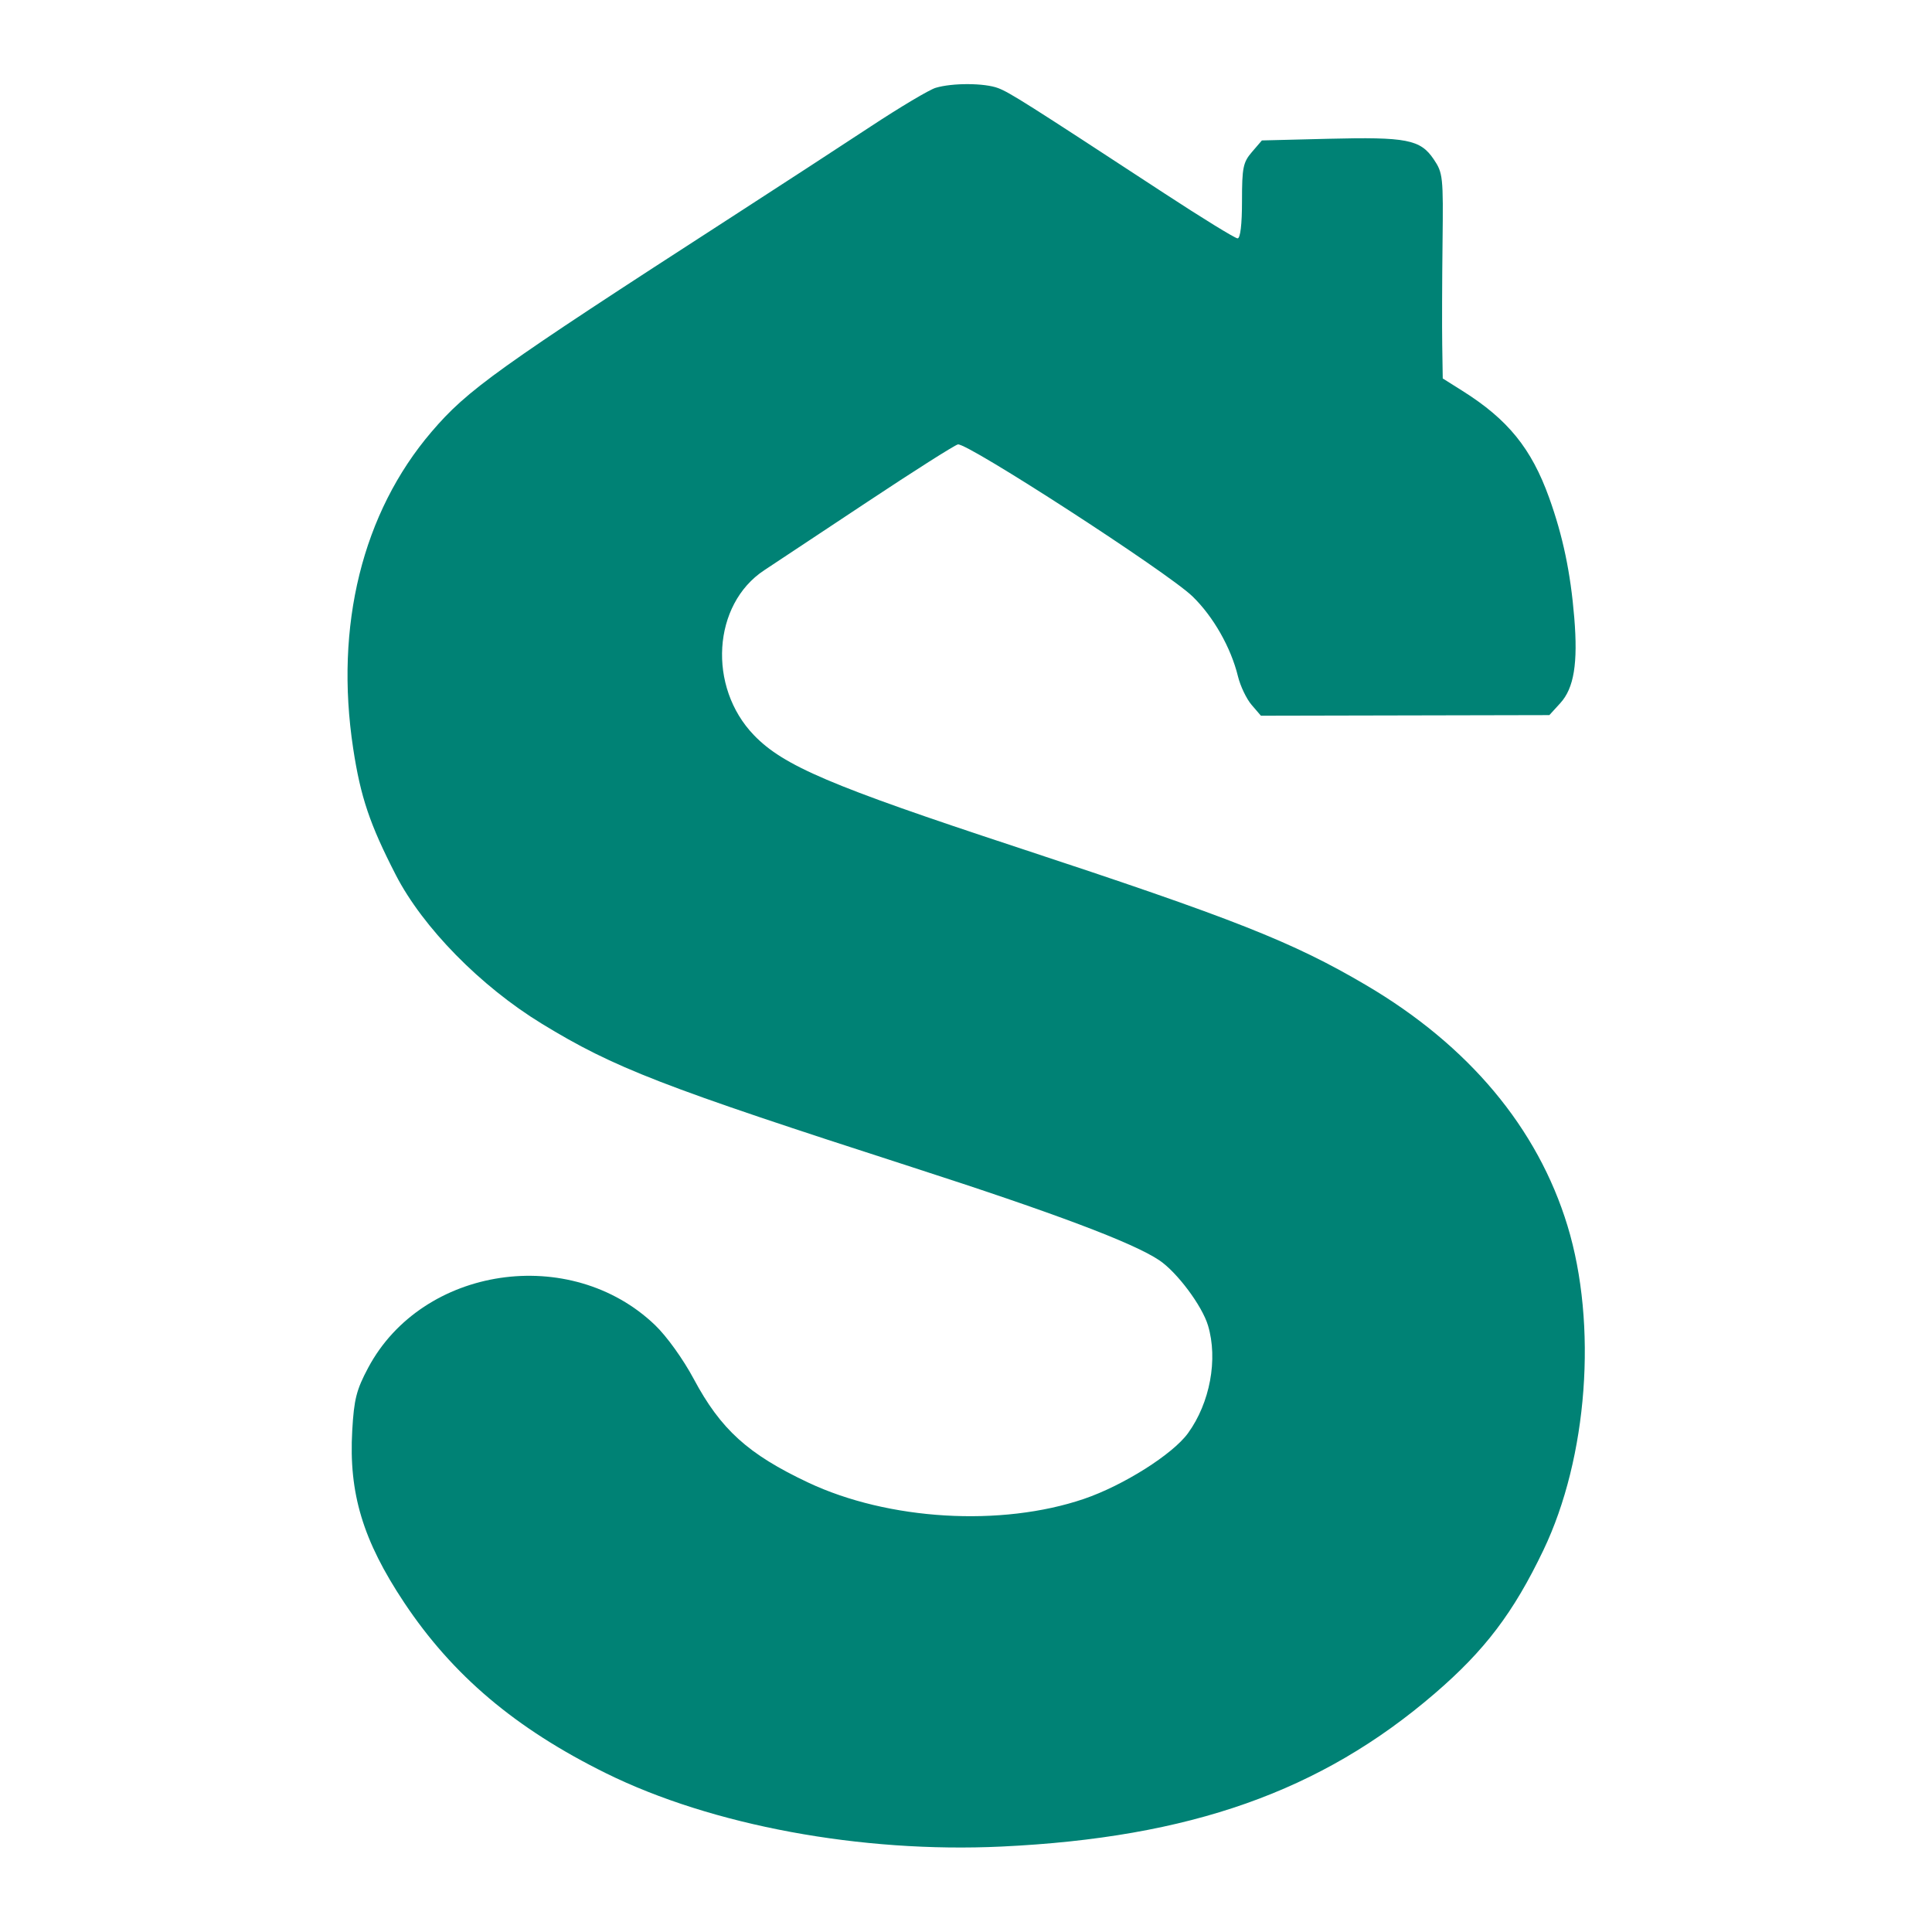
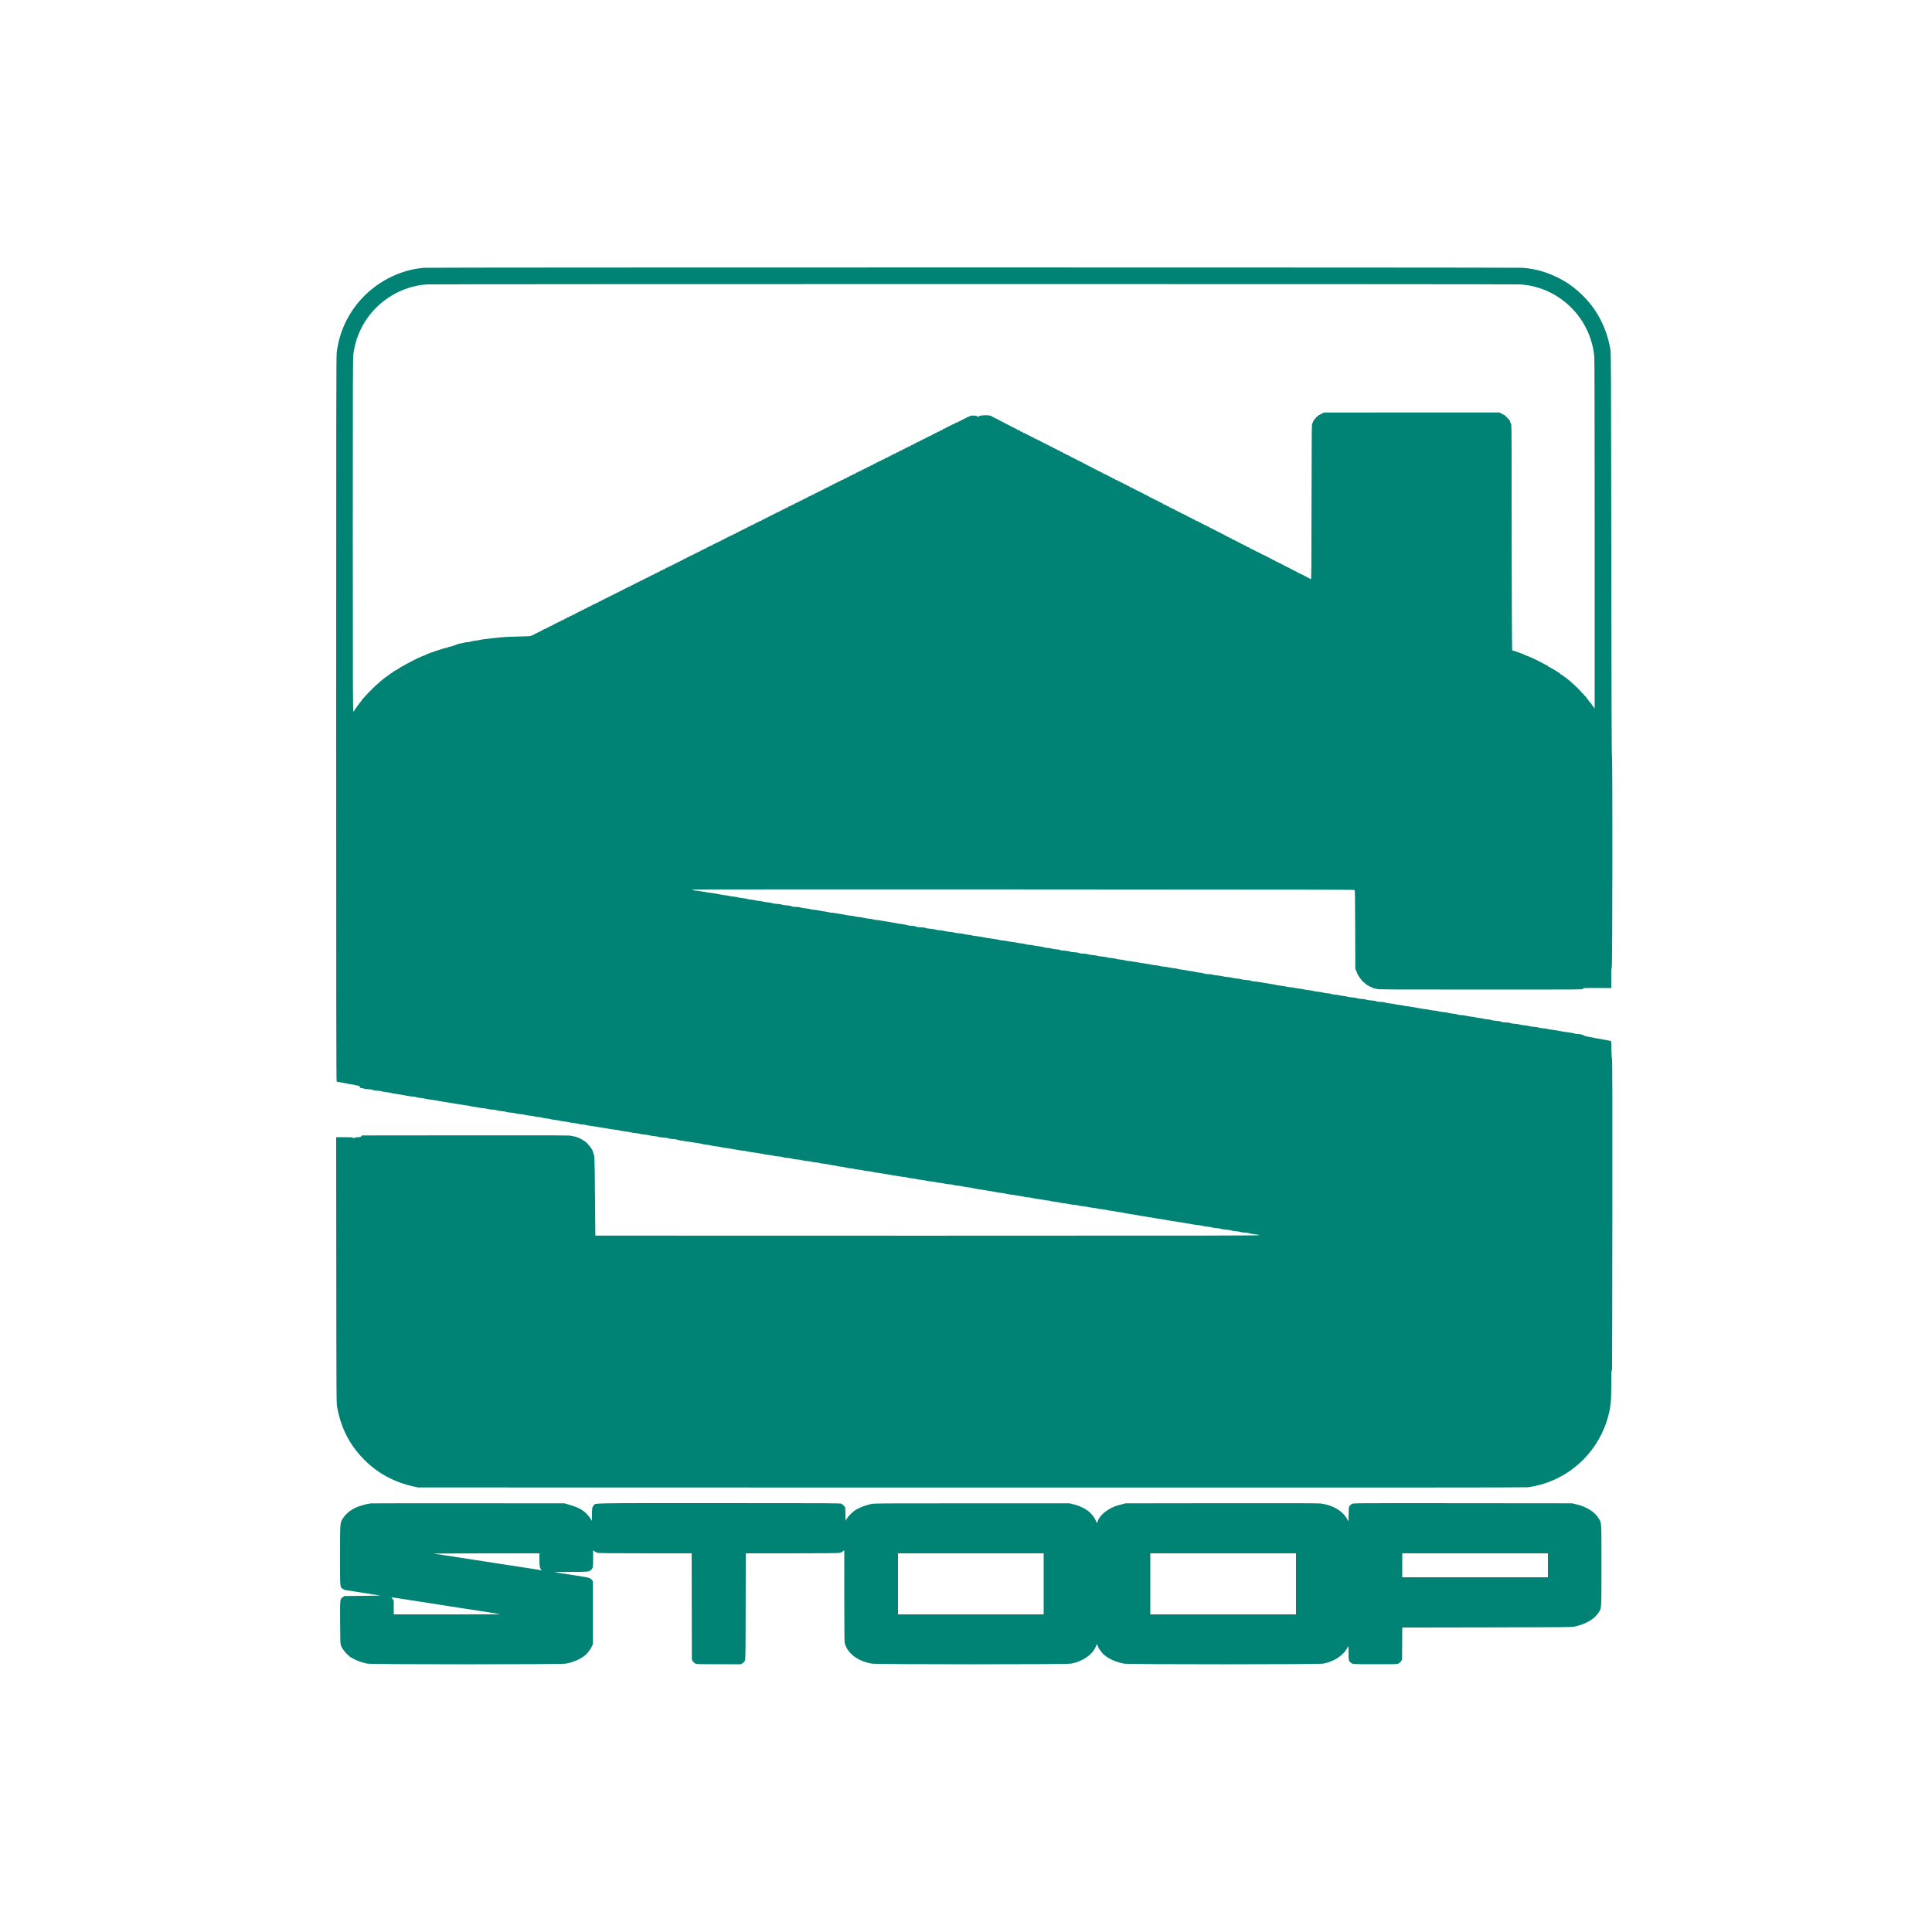
- <svg xmlns="http://www.w3.org/2000/svg" width="462" height="462" viewBox="0 0 462 462">
-   <path fill="#008275" fill-rule="evenodd" d="M223.736 21.003c-1.52.457-8.495 4.608-15.5 9.224S186.275 44.58 175 51.865c-56.278 36.362-63.19 41.31-71.819 51.41-16.514 19.33-23.195 46.352-18.723 75.725 1.764 11.587 3.963 18.112 10.182 30.211 6.452 12.553 20.267 26.633 34.917 35.585 17.31 10.578 28.669 14.98 88.443 34.272 34.202 11.039 53.032 18.131 59.234 22.311 4.246 2.861 10.223 10.865 11.636 15.583 2.417 8.067.484 18.489-4.778 25.752-3.661 5.055-15.483 12.518-24.903 15.722-19.778 6.727-46.765 5.124-65.933-3.916-14.373-6.778-20.905-12.693-27.369-24.787-2.519-4.712-6.452-10.186-9.237-12.856-20.214-19.382-55.652-14.113-68.611 10.201-2.815 5.281-3.381 7.515-3.809 15.029-.855 14.987 2.551 26.273 12.396 41.083 11.585 17.426 26.66 30.175 48.315 40.861 25.291 12.48 61.026 19.099 94.559 17.517 45.104-2.129 76.378-13.179 103.589-36.6 12.008-10.335 18.814-19.313 25.977-34.262 10.612-22.147 12.976-53.959 5.767-77.592-7.139-23.404-23.628-43.1-48.182-57.551-17.605-10.361-31.46-15.83-83.651-33.023-44.402-14.627-55.648-19.421-62.699-26.726-11.133-11.534-9.908-31.308 2.444-39.447 2.615-1.723 13.755-9.107 24.755-16.409s20.699-13.459 21.555-13.683c2.092-.547 50.221 30.624 56.11 36.341 4.983 4.837 9.188 12.232 10.869 19.118.569 2.329 2.038 5.4 3.264 6.826l2.229 2.591 34.486-.073 34.487-.074 2.616-2.868c3.269-3.584 4.237-9.503 3.341-20.417-.889-10.81-2.725-19.566-6.025-28.735-4.23-11.75-9.84-18.666-20.68-25.493l-4.748-2.991-.124-8c-.068-4.4-.034-15.425.076-24.5.19-15.79.099-16.648-2.129-19.938-3.187-4.708-6.457-5.34-25.199-4.875l-15.871.395-2.379 2.765C297.257 38.812 297 40.079 297 48.056c0 5.63-.392 8.944-1.059 8.944-.583 0-8.451-4.837-17.485-10.75-32.872-21.514-37.005-24.131-39.771-25.181-3.259-1.237-10.942-1.271-14.949-.066" />
+ <svg xmlns="http://www.w3.org/2000/svg" width="5000" height="5000" viewBox="0 0 5000 5000">
+   <path fill="#008275" fill-rule="evenodd" d="M1098 693.013c-57.794 4.293-116.209 32.292-158.169 75.814-37.979 39.392-61.641 88.907-68.402 143.135-1.229 9.862-1.429 142.381-1.429 949.143 0 749.233.251 937.774 1.25 938.142.688.253 14.574 2.856 30.86 5.784 27.453 4.936 29.573 5.464 29.107 7.249-.588 2.246 1.252 3.677 4.783 3.72 1.375.016 4.3.679 6.5 1.471 2.2.793 7.285 1.461 11.3 1.485 4.756.029 8.413.62 10.494 1.696 2.033 1.051 6.654 1.826 12.701 2.129 5.228.263 10.692 1.079 12.142 1.815s6.4 1.616 11 1.955c4.6.34 9.985 1.225 11.968 1.967 1.983.743 6.483 1.64 10 1.994s9.32 1.254 12.895 1.999a311 311 0 0 0 13 2.367c3.575.556 8.75 1.459 11.5 2.007s7.083 1.023 9.628 1.055 6.146.694 8.001 1.47c1.856.775 7.198 1.732 11.873 2.128 4.674.395 9.302 1.135 10.284 1.644.982.51 6.832 1.572 13 2.361s13.464 1.868 16.214 2.397c13.378 2.577 24.607 4.47 30.5 5.14 3.575.406 8.75 1.255 11.5 1.885s8.375 1.551 12.5 2.048c4.125.496 10.875 1.595 15 2.443s8.941 1.542 10.703 1.543 4.237.463 5.5 1.027 7.022 1.648 12.797 2.409 12.3 1.863 14.5 2.45 6.025 1.083 8.5 1.103 8.1.925 12.5 2.012 10.835 1.982 14.3 1.988c3.637.007 7.532.65 9.217 1.521 1.604.829 7.094 1.792 12.2 2.139s10.408 1.191 11.783 1.875c1.375.685 6.775 1.554 12 1.932s10.85 1.275 12.5 1.992 7.137 1.579 12.192 1.914 10.906 1.255 13 2.043c2.095.789 7.633 1.711 12.308 2.047s10.3 1.254 12.5 2.037 6.25 1.449 9 1.479 7.183.717 9.851 1.526c2.668.81 7.843 1.753 11.5 2.097s8.449 1.197 10.649 1.897 7.6 1.599 12 1.997 8.74 1.118 9.643 1.598c.904.481 5.854 1.344 11 1.918 5.147.575 10.735 1.491 12.419 2.038 1.683.546 7.083 1.417 12 1.935s11.399 1.636 14.406 2.484 7.538 1.543 10.068 1.543c2.531 0 6.906.684 9.723 1.521 2.816.836 8.636 1.915 12.931 2.398 4.296.482 11.635 1.568 16.31 2.414 4.675.845 13.225 2.271 19 3.167 5.775.897 12.75 2.07 15.5 2.606s9.05 1.432 14 1.991 11.025 1.647 13.5 2.417 8.319 1.712 12.986 2.093c4.668.381 9.843 1.245 11.5 1.921s7.28 1.55 12.494 1.943 10.613 1.286 12 1.985c1.386.698 6.57 1.525 11.52 1.838s10.575 1.216 12.5 2.006 7.325 1.696 12 2.013 10.469 1.276 12.876 2.131c2.406.856 7.581 1.571 11.5 1.589 4.404.02 9.224.771 12.624 1.967 3.246 1.142 8.217 1.948 12.128 1.967 3.645.018 8.214.696 10.154 1.506s7.281 1.919 11.872 2.464c4.59.546 13.521 1.93 19.846 3.077s15.325 2.535 20 3.085 10.525 1.628 13 2.399c2.475.77 7.65 1.681 11.5 2.026s9.25 1.245 12 2.002 8.15 1.661 12 2.01 9.25 1.224 12 1.944 7.475 1.585 10.5 1.922 9.325 1.285 14 2.106c25.301 4.447 32.018 5.492 35.296 5.492 1.986 0 4.644.45 5.907.999 1.263.55 7.022 1.67 12.797 2.489 23.167 3.286 34.661 5.184 35.857 5.924.691.427 5.725 1.165 11.185 1.639s10.931 1.4 12.158 2.056 6.522 1.41 11.766 1.673c5.609.281 10.755 1.099 12.501 1.987 1.679.854 6.887 1.723 12 2.002 4.968.271 10.31 1.141 11.87 1.933 1.56.791 6.96 1.67 12 1.953 5.04.282 10.829 1.138 12.865 1.902 2.036.763 7.436 1.665 12 2.003s10.323 1.212 12.798 1.942 8.065 1.616 12.423 1.97 8.768 1.095 9.801 1.648 5.117 1.238 9.077 1.524c3.959.285 10.772 1.382 15.139 2.437 4.368 1.056 9.543 1.926 11.5 1.934s5.371.645 7.584 1.417c2.213.771 7.388 1.711 11.5 2.087s9.276 1.268 11.476 1.98 7.6 1.625 12 2.029 9.02 1.117 10.267 1.585 6.421 1.35 11.5 1.96 11.69 1.744 14.693 2.518c3.003.775 7.354 1.409 9.669 1.409s6.833.66 10.04 1.467c3.207.806 9.206 1.918 13.331 2.471 4.125.552 11.325 1.675 16 2.495s13 2.211 18.5 3.09 14.95 2.472 21 3.541 12.858 1.942 15.128 1.94 5.708.656 7.64 1.463c1.931.808 7.274 1.745 11.872 2.085s9.96 1.215 11.916 1.947c1.956.731 7.356 1.632 12 2.002s10.244 1.28 12.444 2.024 7.78 1.642 12.4 1.995 9.57 1.096 11 1.648c1.43.553 7.042 1.429 12.471 1.948 5.428.518 10.813 1.447 11.965 2.064 1.153.617 6.386 1.337 11.63 1.6 5.378.27 10.771 1.107 12.371 1.92 1.56.792 6.96 1.693 12 2.001s10.638 1.159 12.442 1.89c1.803.732 6.753 1.621 11 1.975s9.971 1.27 12.721 2.036 8.15 1.85 12 2.41c3.85.561 12.175 1.911 18.5 3.002 6.325 1.092 14.875 2.461 19 3.043s10.425 1.702 14 2.489 9.425 1.699 13 2.027 7.96 1.042 9.743 1.587 7.634 1.607 13 2.36c13.931 1.956 22.345 3.341 33.757 5.557 5.5 1.069 11.731 1.938 13.846 1.933 2.115-.006 6.165.662 9 1.483s8.979 1.945 13.654 2.497 11.875 1.662 16 2.467 8.992 1.481 10.816 1.503 4.125.473 5.115 1.003 6.023 1.452 11.185 2.05c5.161.597 10.731 1.529 12.377 2.069 1.646.541 7.101 1.409 12.121 1.93s11.756 1.631 14.968 2.467 8.6 1.521 11.974 1.521c3.453 0 7.452.656 9.145 1.501 1.654.825 7.236 1.784 12.403 2.132 5.168.347 10.806 1.202 12.53 1.9 1.724.697 7.124 1.574 12 1.948s10.666 1.287 12.866 2.03 7.677 1.615 12.172 1.937 9.895 1.192 12 1.932 7.428 1.666 11.828 2.057c4.4.39 10.219 1.352 12.932 2.137 2.712.784 6.693 1.426 8.846 1.426s6.233.67 9.068 1.488c2.835.819 8.529 1.926 12.654 2.461s11.1 1.641 15.5 2.457c4.4.817 12.275 2.18 17.5 3.029s12.2 2.005 15.5 2.568 9.375 1.489 13.5 2.056 10.601 1.713 14.391 2.546 10.315 1.932 14.5 2.443c4.185.51 9.634 1.414 12.109 2.009s7.65 1.466 11.5 1.936 11.275 1.566 16.5 2.436 13.775 2.268 19 3.108c5.225.839 12.875 2.179 17 2.977s10.875 1.722 15 2.053c4.125.332 9.075 1.191 11 1.909s7.528 1.64 12.451 2.05 10.323 1.303 12 1.987 7.324 1.564 12.549 1.956 10.042 1.161 10.705 1.707c.663.547 5.796 1.394 11.407 1.881s12.268 1.534 14.794 2.325c2.527.792 8.194 1.7 12.594 2.017 4.4.318 9.8 1.238 12 2.046s7.208 1.487 11.128 1.511c4.132.026 8.715.707 10.904 1.622 2.077.868 8.094 1.957 13.372 2.421s11.396 1.534 13.596 2.378c3.601 1.382-81.821 1.54-857.25 1.579-473.687.024-861.355-.069-861.483-.206s-.529-43.9-.892-97.25-1.075-100.6-1.582-105-1.678-9.35-2.601-11c-.924-1.65-1.682-3.986-1.686-5.191-.003-1.205-.444-2.462-.979-2.792-.536-.331-1.7-2.132-2.587-4.003s-3.825-5.743-6.527-8.606-4.913-5.559-4.913-5.99-.9-1.069-2-1.418-2-1.077-2-1.618-1.575-1.642-3.5-2.446-3.5-1.907-3.5-2.449c0-.543-.83-.987-1.845-.987s-2.66-.9-3.655-2-2.942-2-4.326-2-3.305-.713-4.268-1.585c-.963-.871-3.698-1.797-6.078-2.057-2.381-.261-6.578-1.127-9.328-1.926-4.327-1.258-41.098-1.418-273.338-1.193l-268.339.261-1.822 2.25c-1.552 1.918-2.786 2.25-8.352 2.25-3.592 0-6.777.398-7.078.885-.954 1.543-6.571 1.921-6.571.442 0-1.061-4.305-1.327-21.513-1.327h-21.512l.316 344.25c.315 343.959.317 344.259 2.398 355.25 10.561 55.781 32.912 98.477 71.716 137 33.956 33.71 75.742 56.191 125.041 67.274l12.054 2.71 1433 .307c1037.182.222 1435.072.003 1440.5-.792 54.979-8.052 104.062-32.742 143.002-71.935 30.12-30.316 53.387-70.845 63.884-111.282 6.781-26.126 8.053-38.997 8.139-82.363.039-19.349.362-35.472.718-35.829.357-.356.883-1.422 1.171-2.369.287-.947.657-181.496.822-401.221.231-308.235.026-400.528-.9-404-.677-2.541-1.354-13.49-1.555-25.151-.352-20.354-.389-20.659-2.569-21.162-1.217-.281-16.837-3.118-34.712-6.305-25.165-4.486-32.839-6.199-34-7.587-1.621-1.939-9.699-3.795-16.511-3.795-2.331 0-6.172-.683-8.537-1.517-2.364-.834-8.158-1.911-12.875-2.394-8.438-.863-22.485-3.189-30.823-5.104-2.336-.537-8.619-1.463-13.963-2.059s-10.534-1.521-11.533-2.055-5.741-1.217-10.537-1.515c-4.797-.299-10.143-1.178-11.882-1.954s-7.363-1.676-12.5-2.001-10.689-1.173-12.339-1.886c-1.65-.714-7.05-1.6-12-1.969s-10.35-1.262-12-1.985c-1.65-.722-7.386-1.581-12.748-1.91-5.654-.346-10.987-1.238-12.7-2.124-1.975-1.021-5.795-1.527-11.538-1.527-6.344 0-9.251-.437-11.14-1.674-1.719-1.127-5.879-1.903-12.715-2.373-5.587-.383-11.959-1.41-14.159-2.281s-6.25-1.609-9-1.639-7.183-.717-9.851-1.526c-2.668-.81-7.843-1.741-11.5-2.071-3.657-.329-7.949-1.01-9.538-1.514-1.589-.503-6.989-1.399-12-1.99s-11.33-1.717-14.043-2.503-7.797-1.429-11.299-1.429c-3.595 0-7.584-.629-9.161-1.444-1.535-.794-6.351-1.733-10.7-2.085-4.349-.353-9.933-1.255-12.408-2.004s-9.076-1.8-14.668-2.336c-5.593-.535-11.027-1.433-12.077-1.995s-5.474-1.319-9.832-1.683-10.173-1.257-12.923-1.983-8.15-1.61-12-1.964-8.749-1.097-10.888-1.65c-2.138-.554-6.863-1.406-10.5-1.894s-9.987-1.561-14.112-2.385-9.548-1.515-12.05-1.537-4.991-.481-5.529-1.019-5.691-1.47-11.45-2.071-11.596-1.556-12.971-2.124c-1.375-.567-6.775-1.408-12-1.87-5.225-.461-11.173-1.54-13.218-2.397-2.302-.965-6.717-1.559-11.596-1.559-5.378 0-8.949-.534-11.249-1.681-2.125-1.061-7.077-1.9-13.404-2.274-5.518-.326-11.131-1.206-12.472-1.955s-6.516-1.565-11.5-1.813c-4.984-.247-10.464-1.078-12.178-1.847s-7.115-1.673-12-2.009c-4.886-.336-10.683-1.212-12.883-1.948-2.2-.735-6.925-1.598-10.5-1.918s-8.975-1.245-12-2.056-7.811-1.481-10.636-1.487-6.368-.651-7.873-1.433c-1.506-.781-6.62-1.713-11.365-2.07-4.744-.358-10.201-1.237-12.126-1.955-1.925-.717-7.49-1.63-12.366-2.029-4.876-.398-10.276-1.295-12-1.994-1.724-.698-6.734-1.559-11.134-1.913-4.4-.353-10.025-1.252-12.5-1.998-2.475-.745-8.1-1.673-12.5-2.061s-10.219-1.348-12.932-2.133c-2.712-.784-7.212-1.431-10-1.437-2.787-.006-7.294-.686-10.014-1.511-2.721-.825-8.121-1.761-12-2.079-3.88-.318-8.404-.984-10.054-1.48-1.65-.495-7.5-1.62-13-2.499-25.065-4.006-33.347-5.38-38-6.306-2.75-.547-7.385-1.022-10.3-1.054-2.914-.033-6.737-.803-8.494-1.712-2.033-1.051-6.654-1.826-12.701-2.129-5.228-.263-10.71-1.089-12.183-1.837-1.474-.748-6.649-1.628-11.5-1.956-4.852-.328-10.397-1.18-12.322-1.894-1.925-.713-7.325-1.605-12-1.982s-10.525-1.29-13-2.03-8.177-1.617-12.672-1.949-10.064-1.272-12.376-2.088c-2.323-.82-7.657-1.483-11.924-1.483-5.088 0-8.819-.548-10.942-1.607-1.772-.884-7.129-1.953-11.904-2.375s-9.914-1.261-11.421-1.864-5.781-1.382-9.5-1.731c-3.718-.35-9.011-1.224-11.761-1.944-2.75-.719-8.043-1.584-11.761-1.922s-7.994-1.086-9.5-1.661-6.789-1.498-11.739-2.051-11.457-1.645-14.46-2.426c-3.003-.78-7.503-1.43-10-1.443-2.497-.012-7.885-.912-11.972-2-4.088-1.087-9.488-1.981-12-1.988s-7.043-.671-10.068-1.477-8.2-1.724-11.5-2.04-7.8-1.01-10-1.54c-2.2-.531-8.725-1.617-14.5-2.414s-12.525-1.894-15-2.439-6.3-1.017-8.5-1.049-5.801-.686-8.002-1.453-7.82-1.728-12.486-2.135-9.841-1.307-11.5-2c-1.658-.693-6.839-1.56-11.514-1.927s-10.073-1.25-11.998-1.961-7.771-1.619-12.991-2.017-10.395-1.21-11.5-1.805c-1.105-.594-6.284-1.438-11.509-1.876s-11.3-1.464-13.5-2.281c-2.219-.825-7.473-1.506-11.8-1.53-5.091-.029-8.865-.595-10.869-1.631-1.862-.963-6.856-1.802-12.7-2.133-5.297-.301-10.096-.911-10.665-1.357-1.451-1.136-12.982-2.906-18.993-2.915-2.766-.005-5.916-.617-7-1.361-1.085-.744-5.848-1.642-10.583-1.995s-10.53-1.319-12.876-2.147-6.84-1.505-9.986-1.505-7.061-.669-8.7-1.486c-1.639-.818-6.995-1.916-11.904-2.441s-11.849-1.647-15.424-2.493-8.667-1.548-11.316-1.559c-2.648-.012-5.674-.481-6.723-1.042-1.05-.562-6.902-1.68-13.006-2.485-6.103-.805-11.507-1.717-12.009-2.027s-5.083-1.027-10.179-1.592c-5.097-.566-11.967-1.662-15.267-2.437s-8.057-1.415-10.572-1.423-6.564-.682-9-1.497-8.253-1.891-12.928-2.391-12.55-1.661-17.5-2.581c-20.833-3.872-31.16-5.578-33.685-5.562-1.477.009-3.766-.395-5.087-.897-1.322-.503-6.862-1.446-12.312-2.097s-10.657-1.584-11.573-2.074c-.915-.49-5.642-1.16-10.504-1.489s-10.464-1.206-12.451-1.949c-1.986-.743-7.611-1.641-12.5-1.995-4.888-.354-10.463-1.23-12.388-1.946s-7.775-1.632-13-2.035-10.625-1.294-12-1.979-6.802-1.515-12.06-1.845c-5.513-.346-10.804-1.248-12.5-2.133-1.976-1.03-5.773-1.535-11.581-1.539-6.463-.004-9.739-.505-13-1.984-3.013-1.367-6.56-1.985-11.487-2-4.261-.013-8.685-.673-11-1.641-2.13-.891-7.247-1.965-11.372-2.386-6.763-.692-16.33-2.306-30.5-5.146-2.75-.552-9.275-1.608-14.5-2.348-5.225-.741-11.525-1.811-14-2.38s-6.525-1.06-9-1.092-6.347-.702-8.605-1.489-7.658-1.718-12-2.071c-4.342-.352-9.92-1.256-12.395-2.009s-7.875-1.657-12-2.011-9.664-1.258-12.309-2.01-8.27-1.647-12.5-1.989-9.151-1.068-10.934-1.612c-1.784-.544-7.634-1.614-13-2.379-5.367-.764-11.782-1.836-14.257-2.381s-6.773-1.01-9.55-1.034-5.478-.47-6-.99c-.523-.521-5.225-1.446-10.45-2.057s-11.75-1.727-14.5-2.482c-2.75-.754-8.817-1.669-13.482-2.032-4.665-.364-9.332-1.116-10.371-1.672s-6.222-1.389-11.518-1.852c-5.296-.462-11.302-1.543-13.347-2.4-2.388-1.001-6.782-1.559-12.285-1.559-6.328 0-9.235-.438-11.123-1.674-1.758-1.152-5.727-1.862-12.715-2.274-5.695-.336-11.253-1.21-12.649-1.989-1.445-.807-6.693-1.592-12.5-1.87-5.702-.274-10.871-1.039-12.01-1.779-1.1-.714-5.6-1.596-10-1.961-4.4-.364-10.25-1.257-13-1.983s-8.006-1.611-11.68-1.967c-3.675-.356-9.075-1.284-12-2.063s-7.176-1.422-9.444-1.428-5.986-.669-8.26-1.471c-2.275-.803-7.619-1.744-11.876-2.092-4.257-.347-9.54-1.24-11.74-1.984s-7.583-1.65-11.961-2.014-9.104-1.096-10.5-1.628-6.364-1.39-11.039-1.907c-4.675-.516-11.425-1.596-15-2.398-7.423-1.667-24.412-4.437-34-5.545-3.575-.413-10.1-1.46-14.5-2.327s-10.048-1.592-12.55-1.611-5.067-.552-5.699-1.184-2.813-1.42-4.847-1.75c-2.033-.331 382.806-.467 855.199-.303 667.029.232 859.164.567 860.092 1.5.908.912 1.271 25.67 1.51 102.702l.314 101.5 2.241 4.695c1.232 2.582 2.24 5.305 2.24 6.049 0 1.84 10.515 17.643 13.831 20.786 4.275 4.051 12.883 10.97 13.65 10.97.387 0 1.848.9 3.246 2 1.399 1.1 3.607 2 4.908 2s2.365.378 2.365.839c0 1.275 4.734 3.161 7.933 3.161 1.561 0 4.127.672 5.703 1.494 2.519 1.314 34.775 1.494 268.114 1.5 264.585.006 265.25.001 265.25-1.994 0-2.255 1.815-2.329 49.75-2.007l23.25.156v-25.875c0-19.366.314-26.188 1.25-27.124 1.758-1.758 2.252-541.363.503-548.15-.87-3.372-1.304-134.474-1.731-523-.535-486.058-.679-519.126-2.306-528.5-10.031-57.82-36.088-106.872-76.961-144.881-22.084-20.536-42.7-34.152-70.255-46.402-26.139-11.62-52.215-18.121-81-20.192-16.125-1.16-2825.878-1.172-2841.5-.012m7.5 43.035c-27.36 1.697-54.738 9.277-79.5 22.011-61.449 31.601-102.563 89.971-111.462 158.242-1.365 10.476-1.534 63.283-1.498 470 .036 406.76.208 457.89 1.532 455.449.821-1.513 1.928-2.75 2.46-2.75s.968-.59.968-1.311c0-.722.9-2.278 2-3.459 1.1-1.18 2-2.403 2-2.718s1.793-2.92 3.985-5.791 4.779-6.287 5.75-7.59 2.553-3.215 3.515-4.25c.962-1.034 1.75-2.309 1.75-2.831 0-.523.563-1.31 1.25-1.75s3.499-3.5 6.249-6.8c7.682-9.221 28.629-29.679 39.421-38.5 2.356-1.925 5.024-4.216 5.931-5.091 2.562-2.471 12.969-9.909 13.866-9.909.441 0 1.364-.9 2.051-2s1.85-2 2.585-2c.736 0 2.152-.9 3.147-2s2.429-2 3.186-2 1.636-.675 1.952-1.5 1.019-1.5 1.561-1.5 2.13-.9 3.528-2 3.274-2 4.167-2c.894 0 2.187-.9 2.874-2s2.145-2 3.24-2 1.992-.473 1.992-1.051 1.463-1.703 3.25-2.499c1.787-.797 5.05-2.548 7.25-3.891 3.861-2.358 13.772-7.675 19.314-10.361 1.477-.716 3.361-1.7 4.186-2.186 6.582-3.881 28.95-14.012 30.937-14.012 1 0 2.378-.675 3.063-1.5s1.894-1.5 2.687-1.5 3.901-1.125 6.907-2.5 6.262-2.5 7.236-2.5c.973 0 2.197-.392 2.72-.872.522-.48 5-2.104 9.95-3.61s11.403-3.588 14.339-4.628c2.936-1.039 6.44-1.89 7.785-1.89 1.346 0 3.472-.672 4.726-1.494 1.254-.821 4.501-1.792 7.215-2.158s5.835-1.224 6.935-1.908 3.575-1.563 5.5-1.953 4.175-1.281 5-1.979 4.142-1.587 7.371-1.976c3.229-.388 7.673-1.342 9.876-2.119s6.085-1.42 8.629-1.428 6.649-.721 9.124-1.584 8.15-1.948 12.612-2.41 10.036-1.358 12.387-1.991c4.417-1.189 7.758-1.647 31.501-4.32 27.178-3.059 37.307-3.707 67.5-4.318 27.367-.553 30.82-.809 33.618-2.489 1.715-1.03 3.852-1.873 4.75-1.873s2.532-.9 3.632-2 2.717-2 3.592-2c.876 0 2.737-.9 4.135-2 1.399-1.1 3.327-2 4.285-2s2.303-.675 2.988-1.5 1.804-1.5 2.488-1.5 2.315-.841 3.627-1.87c1.312-1.028 3.848-2.189 5.635-2.579s3.25-1.116 3.25-1.611c0-.496 1.237-1.204 2.75-1.573 1.513-.37 3.823-1.503 5.135-2.519s3.169-1.848 4.127-1.848c.959 0 2.303-.675 2.988-1.5s1.804-1.5 2.488-1.5 2.386-.9 3.785-2c1.398-1.1 3.198-2 4-2 .801 0 2.601-.9 4-2 1.398-1.1 3.414-2 4.48-2 1.065 0 2.752-.9 3.747-2s2.81-2 4.033-2c1.222 0 2.763-.652 3.425-1.449s2.741-1.957 4.622-2.577c1.881-.621 3.42-1.544 3.42-2.052 0-.507.839-.922 1.865-.922s3.009-.9 4.408-2c1.398-1.1 3.146-2.003 3.885-2.007.738-.003 2.692-.9 4.342-1.993s3.802-1.99 4.781-1.993c.98-.004 2.03-.655 2.334-1.446s1.833-1.72 3.399-2.064 3.384-1.272 4.039-2.061c.656-.79 1.976-1.436 2.935-1.436.958 0 2.851-.872 4.206-1.938s3.647-2.235 5.094-2.598c1.446-.363 3.154-1.291 3.793-2.062s1.948-1.402 2.907-1.402c.958 0 2.886-.9 4.285-2 1.398-1.1 2.877-2 3.285-2 1.25 0 11.445-5.197 12.02-6.127.297-.48 1.353-.873 2.346-.873s2.95-.9 4.349-2c1.398-1.1 3.198-2 4-2 .801 0 2.601-.9 4-2 1.398-1.1 3.259-2 4.135-2s2.492-.9 3.592-2 2.845-2 3.878-2 2.413-.646 3.069-1.436c.655-.789 2.479-1.718 4.053-2.064s3.398-1.275 4.053-2.064c.656-.79 1.924-1.446 2.819-1.458.896-.012 2.753-.902 4.128-1.978s3.104-1.966 3.842-1.978c.739-.012 2.487-.922 3.885-2.022 1.399-1.1 3.327-2 4.285-2s2.279-.646 2.935-1.436c.655-.789 2.479-1.718 4.053-2.064s3.398-1.275 4.053-2.064c.656-.79 1.968-1.436 2.916-1.436.949 0 2.763-.9 4.031-2s2.954-2 3.745-2c.792 0 2.584-.9 3.982-2s3.199-2 4-2 2.602-.9 4-2 3.327-2 4.285-2 2.279-.646 2.935-1.436c.655-.789 2.51-1.725 4.122-2.079s2.931-1.05 2.931-1.545c0-.496 1.237-1.204 2.75-1.573 1.513-.37 3.823-1.503 5.135-2.519s3.041-1.848 3.842-1.848 2.602-.9 4-2 3.199-2 4-2 2.602-.9 4-2 3.199-2 4-2 2.602-.9 4-2 3.382-2 4.408-2 1.865-.441 1.865-.981c0-.539 1.237-1.283 2.75-1.652 1.513-.37 3.823-1.503 5.135-2.519s3.041-1.848 3.842-1.848 2.602-.9 4-2 3.199-2 4-2 2.602-.9 4-2 3.334-2 4.301-2 2.017-.675 2.334-1.5c.316-.825 1.531-1.5 2.699-1.5s3.268-.9 4.666-2 3.312-2 4.253-2c.94 0 2.525-.9 3.52-2s2.682-2 3.747-2c1.066 0 3.082-.9 4.48-2s3.199-2 4-2 2.602-.9 4-2 3.382-2 4.408-2 1.865-.441 1.865-.981c0-.539 1.237-1.283 2.75-1.652 1.513-.37 3.823-1.503 5.135-2.519s3.041-1.848 3.842-1.848 2.602-.9 4-2 3.282-2 4.186-2 2.413-.9 3.355-2 2.794-2 4.115-2 2.646-.633 2.942-1.406 1.889-1.702 3.538-2.064 3.535-1.305 4.19-2.094c.656-.79 1.976-1.436 2.935-1.436.958 0 2.886-.9 4.285-2 1.398-1.1 3.414-2 4.48-2 1.065 0 2.752-.9 3.747-2s2.672-2 3.726-2 2.614-.697 3.466-1.549 2.816-1.803 4.365-2.112c1.548-.31 3.055-1.188 3.348-1.951s1.386-1.388 2.429-1.388 3.04-.9 4.439-2c1.398-1.1 3.384-2 4.412-2s2.641-.9 3.583-2 2.617-2 3.722-2c1.106 0 2.91-.9 4.01-2s3.077-2 4.393-2 2.636-.633 2.932-1.406c.297-.773 1.889-1.702 3.538-2.064s3.535-1.305 4.19-2.094c.656-.79 1.976-1.436 2.935-1.436.958 0 2.886-.9 4.285-2 1.398-1.1 3.498-2 4.666-2s2.378-.663 2.689-1.473 2.065-1.754 3.899-2.098 3.56-1.214 3.836-1.933 1.928-1.621 3.671-2.004c1.743-.382 4.024-1.55 5.068-2.594s2.743-1.898 3.776-1.898 2.437-.675 3.122-1.5 2.029-1.5 2.988-1.5c.958 0 2.886-.9 4.285-2 1.398-1.1 3.384-2 4.412-2s2.641-.9 3.583-2 2.794-2 4.115-2 2.646-.633 2.942-1.406 1.889-1.702 3.538-2.064 3.535-1.305 4.19-2.094c.656-.79 1.976-1.436 2.935-1.436.958 0 2.886-.9 4.285-2 1.398-1.1 3.384-2 4.412-2s2.641-.9 3.583-2 2.617-2 3.722-2c1.106 0 2.91-.9 4.01-2s3.077-2 4.393-2 2.636-.633 2.932-1.406c.297-.773 1.889-1.702 3.538-2.064s3.535-1.305 4.19-2.094c.656-.79 1.968-1.436 2.916-1.436.949 0 2.763-.9 4.031-2s3.262-2 4.431-2c1.168 0 2.895-.9 3.837-2s2.794-2 4.115-2 2.646-.633 2.942-1.406 1.889-1.702 3.538-2.064 3.535-1.305 4.19-2.094c.656-.79 1.968-1.436 2.916-1.436.949 0 2.763-.9 4.031-2s3.068-2 4-2 2.732-.9 4-2 2.954-2 3.745-2c.792 0 2.584-.9 3.982-2s3.559-2 4.801-2 2.501-.633 2.797-1.406 1.889-1.702 3.538-2.064 3.535-1.305 4.19-2.094c.656-.79 1.968-1.436 2.916-1.436.949 0 2.763-.9 4.031-2s3.254-2 4.412-2c1.159 0 2.669-.9 3.356-2 .706-1.131 2.332-2 3.74-2 1.371 0 3.392-.9 4.492-2s2.9-2 4-2 2.9-.9 4-2 2.845-2 3.878-2 2.437-.675 3.122-1.5 2.021-1.5 2.969-1.5c.949 0 2.763-.9 4.031-2s3.137-2 4.153-2 2.747-.9 3.847-2 2.9-2 4-2 2.9-.9 4-2 2.914-2 4.031-2c1.118 0 2.291-.675 2.607-1.5s1.653-1.5 2.969-1.5 3.293-.9 4.393-2 3.025-2 4.278-2 3.048-.9 3.99-2 2.433-2 3.314-2 2.747-.9 4.145-2c1.399-1.1 3.382-2 4.408-2s2.765-.9 3.865-2 2.845-2 3.878-2 2.401-.631 3.041-1.402c.639-.771 2.324-1.693 3.743-2.049s3.232-1.301 4.03-2.098c.798-.798 2.319-1.451 3.379-1.451s2.829-.9 3.929-2 3.017-2 4.259-2 2.822-.9 3.509-2 2.187-2 3.333-2 3.228-.9 4.626-2 3.334-2 4.301-2 2.017-.675 2.334-1.5c.316-.825 1.719-1.5 3.116-1.5s3.312-.9 4.254-2 2.737-2 3.99-2 3.178-.9 4.278-2 2.9-2 4-2 2.9-.9 4-2 2.914-2 4.031-2c1.118 0 2.291-.675 2.607-1.5s1.657-1.5 2.979-1.5c1.321 0 3.173-.9 4.115-2s2.947-2 4.455-2c1.719 0 3.142-.746 3.813-2 .596-1.114 2.094-2 3.38-2 1.271 0 3.125-.9 4.12-2 1.002-1.107 3.08-2 4.655-2 1.823 0 2.845-.523 2.845-1.455 0-.868 1.397-1.717 3.464-2.104 1.906-.358 3.986-1.278 4.623-2.046s2.007-1.395 3.045-1.395 2.658-.9 3.6-2 2.737-2 3.99-2 3.178-.9 4.278-2 3.017-2 4.259-2 2.822-.9 3.509-2c.713-1.141 2.332-2 3.772-2 1.387 0 2.777-.663 3.088-1.473s2.065-1.754 3.899-2.098 3.555-1.2 3.824-1.901 2.057-1.57 3.973-1.929 3.737-1.316 4.048-2.126 1.821-1.473 3.356-1.473c1.708 0 3.276-.776 4.04-2 .706-1.131 2.332-2 3.74-2 1.371 0 3.392-.9 4.492-2s2.914-2 4.031-2c1.118 0 2.274-.631 2.57-1.402s2.038-1.683 3.872-2.027 3.588-1.288 3.899-2.098 1.821-1.473 3.356-1.473c1.708 0 3.276-.776 4.04-2 .797-1.276 2.332-2 4.24-2 1.891 0 2.992-.513 2.992-1.393 0-1.535 2.103-2.607 5.113-2.607 1.072 0 2.204-.663 2.515-1.473s2.065-1.754 3.899-2.098 3.567-1.232 3.851-1.972c.284-.741 2.084-1.641 4-2 1.916-.36 3.726-1.284 4.021-2.055.296-.771 1.794-1.402 3.329-1.402 1.708 0 3.276-.776 4.04-2 .797-1.276 2.332-2 4.24-2 1.919 0 2.992-.51 2.992-1.421 0-.781 1.396-1.727 3.102-2.101 1.706-.375 3.956-1.536 5-2.58s2.975-1.898 4.291-1.898 2.636-.633 2.932-1.406c.297-.773 1.889-1.702 3.538-2.064s3.535-1.305 4.19-2.094c.656-.79 2.162-1.436 3.347-1.436s2.926-.9 3.868-2 2.617-2 3.722-2c1.106 0 2.91-.9 4.01-2s3.077-2 4.393-2 2.636-.633 2.932-1.406c.297-.773 1.951-1.715 3.675-2.094s3.378-1.321 3.675-2.094 1.62-1.406 2.942-1.406c1.321 0 3.173-.9 4.115-2s2.947-2 4.455-2c1.719 0 3.142-.746 3.813-2 .701-1.31 2.094-2 4.035-2 1.868 0 2.965-.516 2.965-1.393 0-1.535 2.103-2.607 5.113-2.607 1.072 0 2.204-.663 2.515-1.473s2.065-1.754 3.899-2.098 3.577-1.256 3.872-2.027c.296-.771 1.392-1.402 2.435-1.402s3.04-.9 4.439-2c1.398-1.1 3.601-2 4.894-2s2.914-.9 3.601-2c.78-1.249 2.332-2 4.133-2 1.593 0 3.133-.647 3.439-1.445.305-.794 2.122-1.739 4.038-2.098 1.916-.36 3.709-1.242 3.985-1.961s1.851-1.604 3.5-1.966 3.535-1.305 4.19-2.094c.656-.79 1.968-1.436 2.916-1.436.949 0 2.763-.9 4.031-2s3.214-2 4.324-2 2.885-.784 3.944-1.743c2.81-2.542 16.828-2.385 19.708.221 1.926 1.743 2.117 1.748 3.95.089 4.118-3.727 30.895-3.9 33.588-.217.663.907 1.884 1.65 2.711 1.65.828 0 2.649.9 4.048 2 1.398 1.1 3.146 2.03 3.885 2.066s3.592 1.385 6.342 2.997 6.125 3.429 7.5 4.04 3.175 1.506 4 1.989 2.85 1.551 4.5 2.373 3.675 1.904 4.5 2.403 4.097 2.143 7.271 3.651c3.175 1.507 5.992 3.098 6.262 3.534s1.865 1.095 3.546 1.464c1.681.37 3.299 1.304 3.596 2.077.296.773 1.62 1.406 2.942 1.406 1.321 0 3.173.9 4.115 2s2.476 2 3.408 2c2.773 0 4.86 1.12 4.86 2.607 0 .877 1.097 1.393 2.965 1.393 1.941 0 3.334.69 4.035 2 .705 1.317 2.094 2 4.067 2 1.684 0 3.238.63 3.548 1.439.304.791 1.833 1.72 3.399 2.064s3.384 1.272 4.039 2.061c.656.79 2.037 1.436 3.069 1.436s2.778.9 3.878 2 2.904 2 4.01 2 2.78.9 3.722 2 2.669 2 3.837 2 3.163.9 4.431 2 3.314 2 4.546 2 2.483.633 2.779 1.406c.297.773 1.951 1.715 3.675 2.094s3.361 1.277 3.637 1.996 2.069 1.601 3.985 1.961c1.916.359 3.716 1.259 4 2 .284.74 2.017 1.628 3.851 1.972s3.588 1.288 3.899 2.098 1.635 1.473 2.942 1.473 3.191.9 4.186 2 2.608 2 3.584 2c.975 0 2.448.675 3.273 1.5s2.147 1.5 2.937 1.5 2.58.9 3.979 2c1.398 1.1 3.259 2 4.135 2s2.492.9 3.592 2 2.904 2 4.01 2 2.78.9 3.722 2 2.668 2 3.835 2c1.168 0 2.938.9 3.933 2s2.81 2 4.033 2c1.222 0 2.782.675 3.467 1.5s1.804 1.5 2.488 1.5 2.386.9 3.785 2c1.398 1.1 3.198 2 4 2 .801 0 2.601.9 4 2 1.398 1.1 3.204 2 4.012 2 .809 0 2.006.646 2.662 1.436.655.789 2.479 1.718 4.053 2.064s3.398 1.275 4.053 2.064c.656.79 2.041 1.436 3.079 1.436s2.658.9 3.6 2 2.668 2 3.835 2c1.168 0 2.938.9 3.933 2s2.608 2 3.584 2c.975 0 2.426.653 3.224 1.451.798.797 2.611 1.742 4.03 2.098s3.08 1.249 3.69 1.985c.611.736 2.46 1.634 4.109 1.996s3.241 1.291 3.538 2.064 1.62 1.406 2.942 1.406c1.321 0 3.173.9 4.115 2s2.668 2 3.835 2c1.168 0 2.938.9 3.933 2s2.849 2 4.12 2c1.286 0 2.784.886 3.38 2 .705 1.317 2.094 2 4.067 2 1.716 0 3.237.629 3.561 1.473.311.81 2.065 1.754 3.899 2.098s3.577 1.256 3.872 2.027c.296.771 1.452 1.402 2.57 1.402s2.931.9 4.031 2 2.904 2 4.01 2 2.78.9 3.722 2 2.669 2 3.837 2 3.163.9 4.431 2 3.082 2 4.031 2 2.26.646 2.916 1.436c.655.789 2.541 1.732 4.19 2.094s3.241 1.291 3.538 2.064 1.598 1.406 2.893 1.406 3.159.848 4.143 1.884c.984 1.035 3.214 2.188 4.955 2.561s3.415 1.325 3.719 2.116 1.406 1.439 2.449 1.439 2.969.831 4.281 1.848c1.312 1.016 3.623 2.149 5.135 2.519 1.512.369 2.75 1.113 2.75 1.652 0 .54.839.981 1.865.981s3.009.9 4.408 2c1.398 1.1 3.198 2 4 2 .801 0 2.601.9 4 2 1.398 1.1 3.263 2 4.145 2s2.372.9 3.314 2 2.682 2 3.868 2 2.696.652 3.358 1.449 2.741 1.957 4.622 2.577c1.881.621 3.42 1.508 3.42 1.972s1.319 1.133 2.931 1.487 3.467 1.29 4.122 2.079c.656.79 1.924 1.446 2.819 1.458.896.012 2.753.902 4.128 1.978s3.232 1.966 4.128 1.978 2.163.668 2.819 1.458c.655.789 2.541 1.732 4.19 2.094s3.241 1.291 3.538 2.064 1.612 1.406 2.924 1.406 2.946.9 3.633 2c.753 1.205 2.332 2 3.973 2 1.701 0 3.127.751 3.795 2 .696 1.301 2.094 2 4 2s3.304.699 4 2c.603 1.126 2.094 2 3.413 2 1.288 0 2.878.646 3.534 1.436s2.541 1.732 4.19 2.094 3.224 1.247 3.5 1.966 2.002 1.589 3.836 1.933 3.588 1.288 3.899 2.098 1.635 1.473 2.942 1.473 3.191.9 4.186 2 2.682 2 3.747 2c1.066 0 3.082.9 4.48 2s3.282 2 4.186 2 2.413.9 3.355 2 2.794 2 4.115 2 2.662.675 2.979 1.5c.316.825 1.489 1.5 2.607 1.5 1.117 0 2.931.9 4.031 2s2.904 2 4.01 2 2.78.9 3.722 2 2.669 2 3.837 2 3.163.9 4.431 2 3.082 2 4.031 2 2.26.646 2.916 1.436c.655.789 2.541 1.732 4.19 2.094s3.241 1.291 3.538 2.064 1.616 1.406 2.932 1.406 3.293.9 4.393 2 2.83 2 3.845 2 2.66.9 3.655 2 2.795 2 4 2 3.005.9 4 2 2.608 2 3.584 2c.975 0 2.426.653 3.224 1.451.798.797 2.611 1.742 4.03 2.098s3.104 1.278 3.743 2.049c.64.771 1.948 1.402 2.907 1.402.958 0 2.886.9 4.285 2 1.398 1.1 3.076 2 3.727 2s2.329.9 3.727 2c1.399 1.1 3.102 2 3.785 2s1.803.675 2.488 1.5 2.029 1.5 2.988 1.5c.958 0 2.886.9 4.285 2 1.398 1.1 3.263 2 4.145 2s2.372.9 3.314 2 2.554 2 3.583 2c1.028 0 3.014.9 4.412 2s3.396 2 4.439 2 2.139.631 2.435 1.402c.295.771 2.038 1.683 3.872 2.027s3.588 1.288 3.899 2.098 1.479 1.473 2.597 1.473 2.931.9 4.031 2 3.109 2 4.465 2c1.441 0 2.909.83 3.535 2 .696 1.301 2.094 2 4 2s3.304.699 4 2c.589 1.1 1.996 2 3.127 2 1.132 0 3.202.9 4.6 2 1.399 1.1 3.396 2 4.439 2s2.139.631 2.435 1.402c.295.771 2.105 1.695 4.021 2.055 1.916.359 3.733 1.304 4.038 2.098.304.795 1.635 1.445 2.957 1.445s3.173.9 4.115 2 2.554 2 3.583 2c1.028 0 3.014.9 4.412 2s3.396 2 4.439 2 2.139.631 2.435 1.402c.295.771 2.105 1.695 4.021 2.055 1.916.359 3.733 1.304 4.038 2.098.304.795 1.406 1.445 2.447 1.445s2.793.9 3.893 2 2.9 2 4 2 2.9.9 4 2 2.831 2 3.847 2 2.885.9 4.153 2 3.082 2 4.031 2 2.26.646 2.916 1.436c.655.789 2.541 1.732 4.19 2.094s3.241 1.291 3.538 2.064 1.33 1.406 2.297 1.406 2.902.9 4.301 2c1.398 1.1 3.414 2 4.48 2 1.065 0 2.752.9 3.747 2s2.571 2 3.502 2 2.73.9 3.998 2 3.111 2 4.094 2 2.078.469 2.432 1.042 2.406 1.747 4.559 2.609 3.915 1.967 3.915 2.458c0 .49.942.891 2.092.891s3.237.9 4.635 2c1.399 1.1 3.199 2 4 2s2.602.9 4 2 3.102 2 3.785 2 1.803.675 2.488 1.5 2.09 1.5 3.122 1.5 2.778.9 3.878 2 2.672 2 3.493 2c1.318 0 1.523-23.559 1.75-201.081.243-190.18.352-201.15 2.007-202.36.963-.704 1.75-2.242 1.75-3.419s.9-3.04 2-4.14 2-2.434 2-2.965.9-1.446 2-2.035 2-1.73 2-2.535.627-1.465 1.393-1.465 1.655-.682 1.974-1.515c.32-.833 1.606-1.957 2.857-2.498 1.252-.54 2.951-1.397 3.776-1.905s3.525-1.961 6-3.229l4.5-2.307 227-.023 227-.023 4.5 2.33c2.475 1.281 5.175 2.744 6 3.252s2.513 1.361 3.75 1.896 2.25 1.606 2.25 2.381.9 1.643 2 1.931c1.1.287 2 1.24 2 2.116s.645 1.594 1.433 1.594 1.705.858 2.038 1.908 1.263 2.16 2.067 2.468c.804.309 1.462 1.825 1.462 3.37 0 1.572.881 3.564 2 4.522 1.986 1.701 2 2.984 2.054 188.472.058 199.35.749 397.036 1.394 398.884.216.618 2.107 1.445 4.203 1.838 2.096.394 7.644 2.207 12.33 4.031 4.685 1.823 9.644 3.637 11.019 4.029 1.375.393 3.175 1.276 4 1.962s2.85 1.548 4.5 1.916 4.35 1.301 6 2.073c2.636 1.234 13.224 6.077 20.5 9.378 1.375.624 3.175 1.518 4 1.986 1.438.817 4.821 2.612 8 4.246.825.424 2.175 1.05 3 1.392s3.3 1.706 5.5 3.032 5.463 3.082 7.25 3.901c1.787.82 3.25 1.963 3.25 2.541s.9 1.051 2 1.051 2.9.9 4 2 2.563 2.01 3.25 2.022c.688.012 2.375.902 3.75 1.978s2.842 1.966 3.26 1.978 3.001 1.597 5.74 3.522 5.418 3.5 5.955 3.5 1.456.9 2.045 2 1.552 2 2.141 2 2.336 1.013 3.882 2.25 5.389 4.05 8.538 6.25 7.244 5.463 9.101 7.25c1.856 1.787 3.8 3.25 4.321 3.25s1.428.9 2.017 2 1.467 2 1.951 2c1.286 0 25.049 23.638 25.049 24.917 0 .596.645 1.083 1.433 1.083s1.705.858 2.038 1.908 1.263 2.16 2.067 2.468c.804.309 1.462 1.25 1.462 2.093 0 .842.689 1.531 1.531 1.531.843 0 1.816.788 2.163 1.75.347.963 1.231 2.425 1.963 3.25 3.6 4.053 6.343 7.9 6.343 8.894 0 .608.563 1.115 1.25 1.126.688.012 2.708 2.374 4.491 5.25s4.353 6.58 5.714 8.23l2.473 3 .028-451.5c.018-294.065-.321-454.638-.971-460.5-6.486-58.458-35.768-110.161-81.985-144.758-21.07-15.773-42.939-26.501-68.917-33.808-14.253-4.009-25.317-5.803-42.771-6.933-17.616-1.141-2808.408-1.095-2826.812.047m-146 3154.617c-11.772 1.504-31.366 7.216-40.5 11.807-14.781 7.43-24.866 16.258-32.231 28.213-6.812 11.056-6.738 10.01-6.753 95.315-.015 85.956-.469 80.715 7.484 86.215 2.996 2.072 6.008 3.025 12 3.795 4.4.565 13.175 1.905 19.5 2.977s17.8 2.882 25.5 4.023 19.197 2.955 25.548 4.032 12.876 2.06 14.5 2.185c1.624.124-18.687.462-45.135.75l-48.087.523-4.121 2.857c-7.477 5.183-7.343 3.923-6.999 65.664.277 49.742.461 54.9 2.119 59.32 3.494 9.314 12.064 20.359 21.675 27.935 10.17 8.016 30.481 16.318 47.059 19.236 12.759 2.245 500.125 2.237 512.963-.009 21.031-3.679 41.244-12.922 53.301-24.373 5.278-5.013 12.169-14.851 14.897-21.268l2.28-5.362v-162.155l-2.733-3.583c-3.543-4.646-7.955-6.178-25.267-8.771-7.7-1.154-17.6-2.731-22-3.504s-11.825-1.901-16.5-2.506-13.45-1.954-19.5-2.997c-6.05-1.044-12.35-2.075-14-2.291s16.927-.461 41.282-.543c47.562-.161 48.487-.254 54.049-5.448 4.88-4.555 5.169-6.19 5.169-29.199v-21.597l3.75 2.996c2.063 1.649 5.775 3.459 8.25 4.023 2.937.67 45.913 1.035 123.74 1.051l119.239.024.261 137.823.26 137.824 2.5 3.745c1.375 2.059 4.17 4.614 6.21 5.676 3.54 1.843 6.332 1.932 60.912 1.932h57.202l4.208-2.466c2.544-1.491 4.951-3.962 6.088-6.25 1.809-3.64 1.89-8.996 2.14-141.034l.261-137.25 119.239-.024c77.827-.016 120.803-.381 123.74-1.051 2.475-.564 6.188-2.374 8.25-4.023l3.75-2.996.006 118.297c.004 83.287.332 119.481 1.111 122.297 7.457 26.988 34.423 47.14 70.883 52.972 13.862 2.218 500.787 2.283 514 .069 16.501-2.765 33.169-10.067 45.78-20.057 9.305-7.371 15.095-14.651 19.089-24.004l2.981-6.98 2.075 4.833c1.141 2.658 2.075 5.052 2.075 5.32 0 .949 6.439 9.827 9.943 13.709 11.232 12.442 34.306 23.523 56.557 27.159 13.64 2.229 501.76 2.185 514.5-.047 26.265-4.6 50.73-19.846 61.574-38.371l4.426-7.561v17.779c0 18.934.459 21.174 5.155 25.179 5.398 4.604 3.92 4.5 63.945 4.5 55.709 0 57.218-.051 60.764-2.046 2-1.126 4.761-3.713 6.136-5.75l2.5-3.704.281-41.73.282-41.731 218.718-.336c197.099-.302 219.479-.496 226.412-1.958 29.004-6.116 51.668-19.148 62.67-36.035 8.162-12.527 7.637-4.094 7.637-122.71 0-118.276.599-108.595-7.556-122.093-10.047-16.628-31.116-29.551-58.944-36.153l-9.5-2.254-282.766-.262c-280.552-.26-282.797-.246-286.666 1.727-2.145 1.095-4.95 3.462-6.234 5.262-2.21 3.099-2.351 4.254-2.648 21.723l-.314 18.45-3.53-6.264c-11.857-21.04-36.711-35.733-67.842-40.106-5.798-.814-76.399-1.034-256.5-.797l-248.5.327-10.5 2.66c-14.282 3.619-20.292 5.816-29.587 10.819-15.797 8.504-28.151 20.813-32.457 32.34l-2.196 5.879-2.917-6.988c-4.231-10.134-14.547-21.887-25.06-28.55-10.231-6.486-20.312-10.609-34.283-14.021l-9-2.199H2515c-240.275 0-252.887.088-260.5 1.814-16.596 3.764-33.867 10.666-42.861 17.13-7.109 5.109-17.693 16.128-20.32 21.155l-2.819 5.394-.5-17.407-.5-17.407-3.071-3.84c-1.689-2.111-4.614-4.626-6.5-5.587-3.243-1.654-20.477-1.749-317.711-1.75-342.306-.002-317.744-.429-323.404 5.625-4.257 4.552-4.811 7.432-4.853 25.188-.036 15.133-.169 16.388-1.43 13.488-2.315-5.325-8.99-13.655-16.037-20.015-9.966-8.995-22.832-15.008-45.994-21.496l-8-2.24-249-.135c-136.95-.074-250.35.038-252 .248m163 130.049c1.65.228 13.125 1.997 25.5 3.932s27 4.145 32.5 4.914c5.5.768 13.825 2.06 18.5 2.871s16.375 2.631 26 4.046 22.675 3.431 29 4.479 18.025 2.87 26 4.047 18.55 2.82 23.5 3.653 13.725 2.152 19.5 2.931 14.325 2.084 19 2.902c4.675.817 16.15 2.619 25.5 4.003 20.403 3.02 29.151 4.424 32.5 5.216 2.405.569 2.435.518.788-1.345-4.018-4.545-4.788-8.698-4.788-25.831V4020l-138.25.15c-76.037.082-136.9.336-135.25.564M2324 4099v79h377v-158h-377zm653 0v79h377v-158h-377zm652-48v31h377v-62h-377zm-2613.109 87.008 3.109 4.292v35.7h138.167c75.991 0 137.979-.167 137.75-.371-.23-.205-6.942-1.353-14.917-2.551s-18.1-2.83-22.5-3.626-11.375-1.883-15.5-2.417-16.05-2.338-26.5-4.01-23.725-3.703-29.5-4.512c-5.775-.81-14.325-2.132-19-2.939s-16.15-2.617-25.5-4.021c-9.35-1.405-22.4-3.453-29-4.552s-18.3-2.915-26-4.036c-14.34-2.087-37.222-5.633-55-8.523-5.5-.894-11.962-1.873-14.359-2.176l-4.36-.551z" />
</svg>
